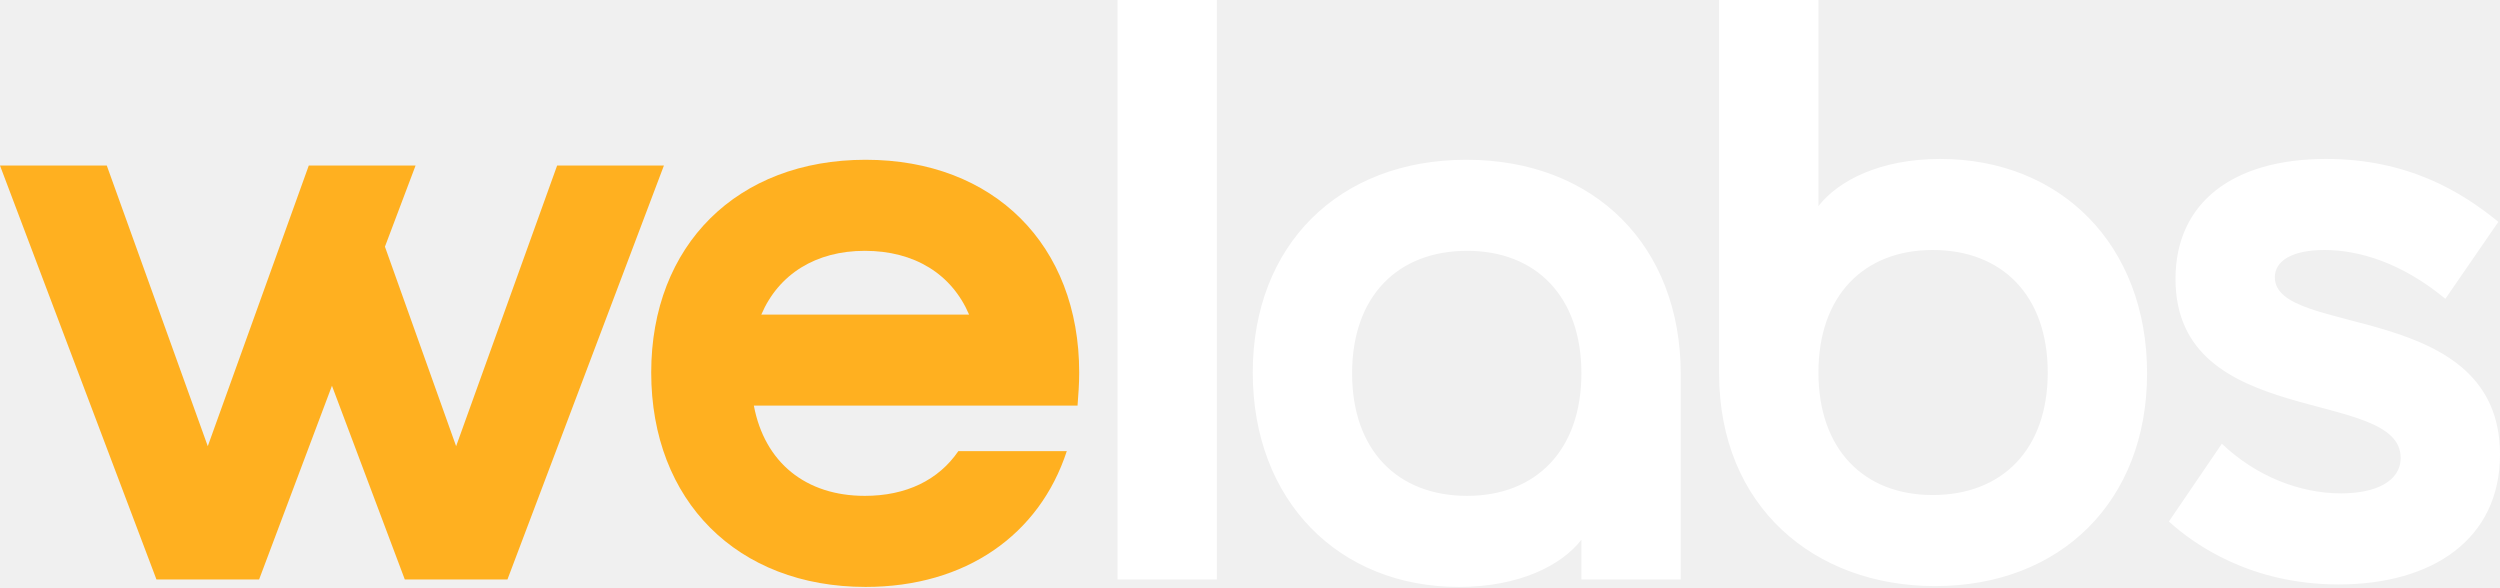
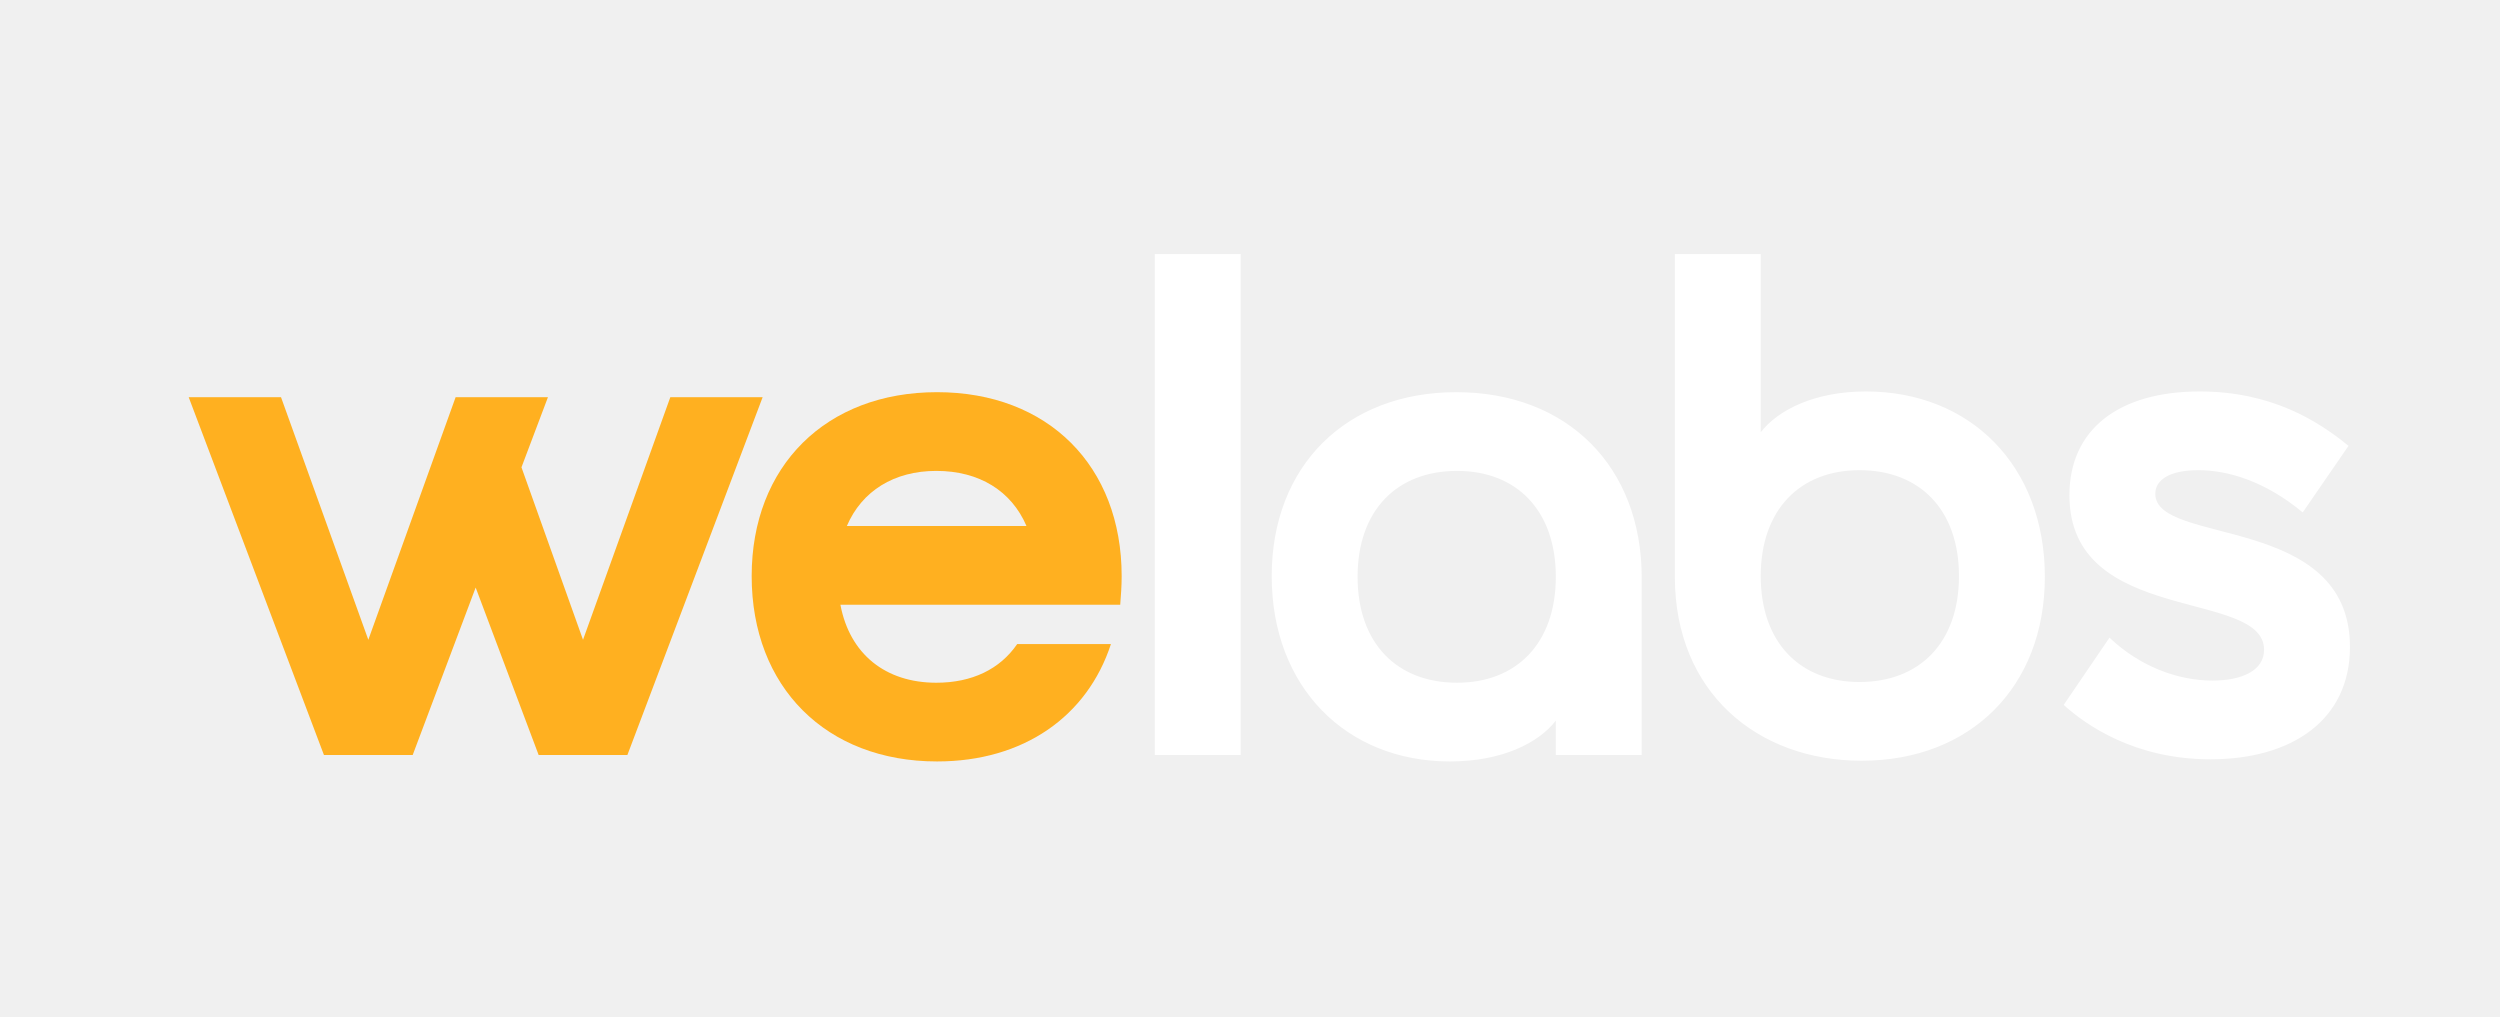
- <svg xmlns="http://www.w3.org/2000/svg" viewBox="0 0 906 213" width="906" height="213">
+ <svg xmlns="http://www.w3.org/2000/svg" viewBox="-79.10 -106.50 1048.00 426.00">
  <path d="M56.70 210.00H93.90L120.30 139.80L146.70 210.00H183.90L240.60 60.00H201.90L165.30 161.70L139.50 89.40L150.60 60.00H111.90L75.30 161.70L38.70 60.00H0.00ZM275.90 114.00C282.20 99.30 295.70 90.90 313.40 90.90C331.40 90.90 344.90 99.30 351.20 114.00ZM313.40 179.70C292.10 179.70 277.10 167.70 273.20 147.00H390.50C390.80 143.10 391.10 139.20 391.10 135.00C391.10 88.80 360.20 57.90 313.70 57.90C267.20 57.90 236.00 88.80 236.00 135.00C236.00 181.50 267.20 212.70 313.70 212.70C350.00 212.70 376.70 193.80 386.60 163.50H347.30C340.10 174.00 328.40 179.70 313.40 179.70Z" fill="#FFB020" />
  <path d="M405.00 210.00H441.00V0.00H405.00ZM531.40 57.90C485.20 57.90 454.00 88.80 454.00 135.00C454.00 181.50 485.20 212.70 528.70 212.70C550.60 212.70 565.90 204.90 573.10 195.60V210.00H609.10V135.60C609.10 89.10 577.90 57.90 531.40 57.90ZM573.10 135.30C573.10 163.20 556.60 179.70 531.70 179.70C506.50 179.70 490.00 163.20 490.00 135.30C490.00 107.40 506.50 90.90 531.70 90.90C556.60 90.90 573.10 107.40 573.10 135.30ZM623.00 0.00V135.30C623.00 183.60 657.50 212.40 701.30 212.40C746.90 212.40 778.10 181.50 778.10 135.30C778.10 88.80 746.90 57.60 703.10 57.60C681.50 57.60 666.20 65.40 659.00 74.70V0.00ZM742.10 135.00C742.10 162.90 725.60 179.40 700.40 179.40C675.50 179.40 659.00 162.90 659.00 135.00C659.00 107.10 675.50 90.60 700.40 90.60C725.60 90.60 742.10 107.10 742.10 135.00ZM824.40 100.50C824.40 94.50 830.70 90.60 842.40 90.60C854.70 90.60 870.30 95.10 886.20 108.30L905.40 80.40C892.20 69.60 872.70 57.60 843.00 57.60C809.10 57.60 788.40 73.50 788.40 101.10C788.40 156.00 870.00 140.10 870.00 165.90C870.00 174.60 860.70 178.80 848.40 178.80C833.70 178.80 817.80 172.80 805.20 160.80L786.00 189.00C795.30 197.40 815.70 211.80 847.50 211.80C881.70 211.80 906.00 195.30 906.00 164.70C906.00 108.60 824.40 122.40 824.40 100.50Z" fill="#FFFFFF" />
</svg>
